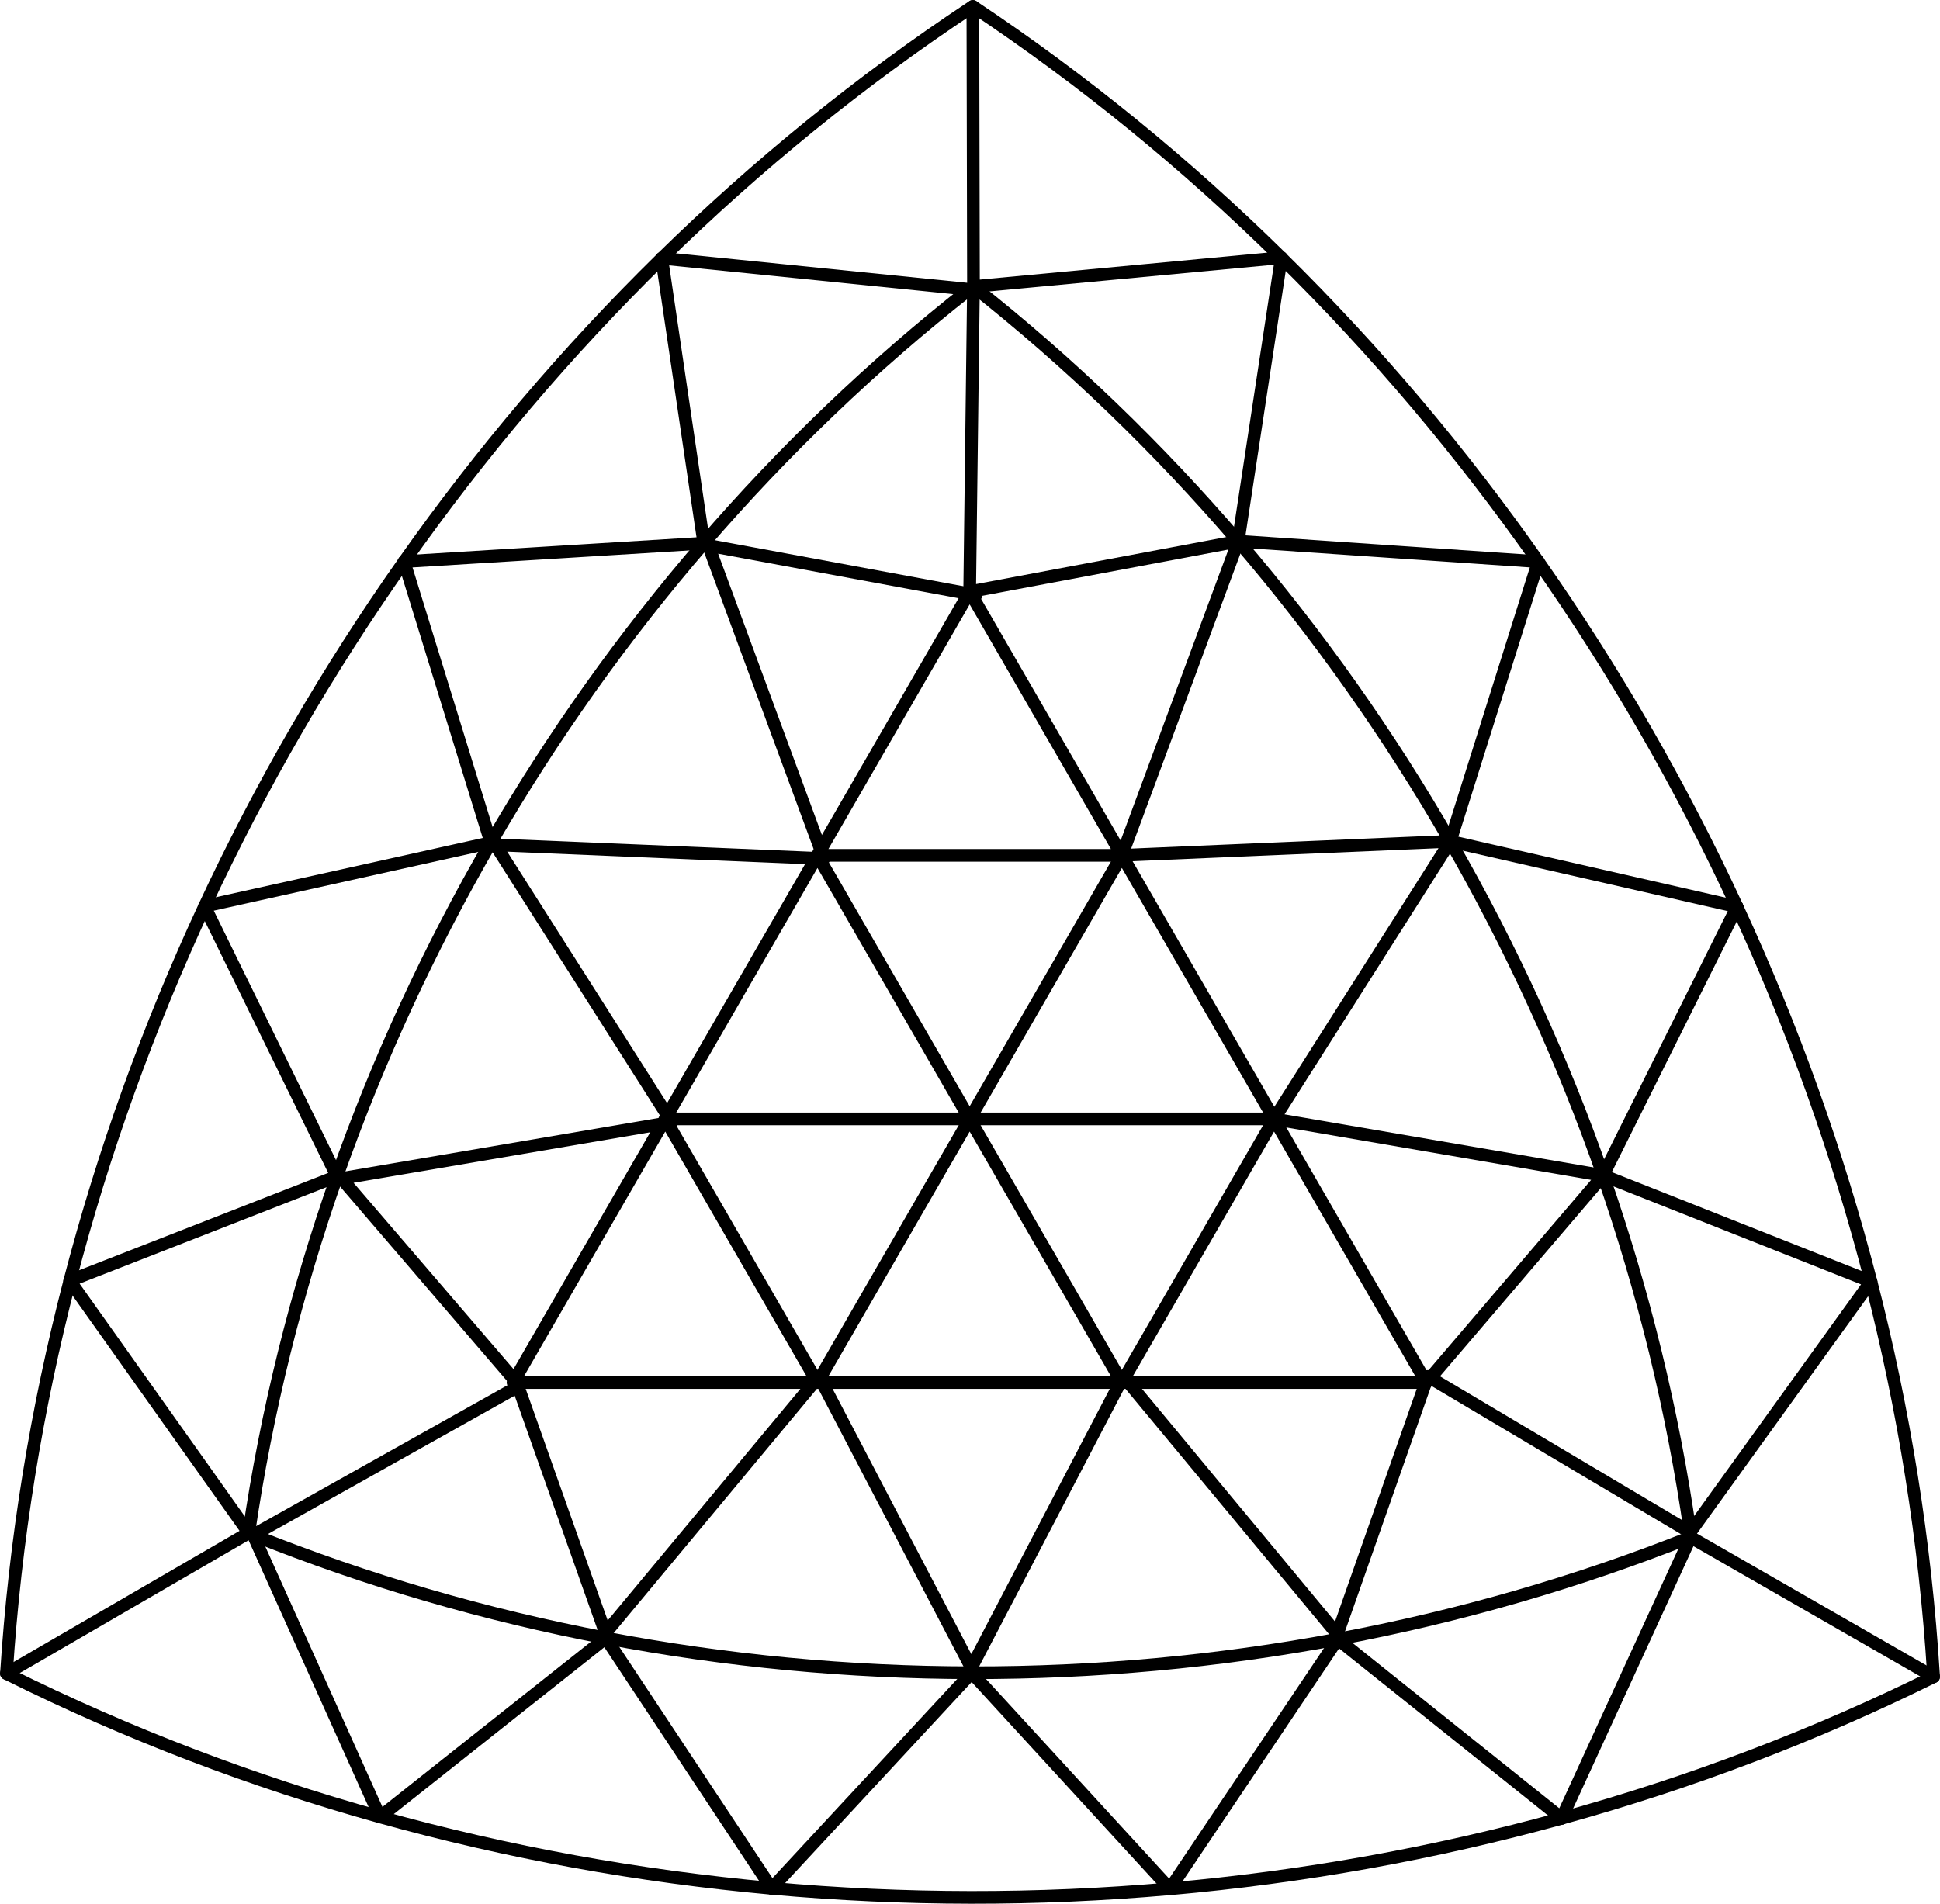
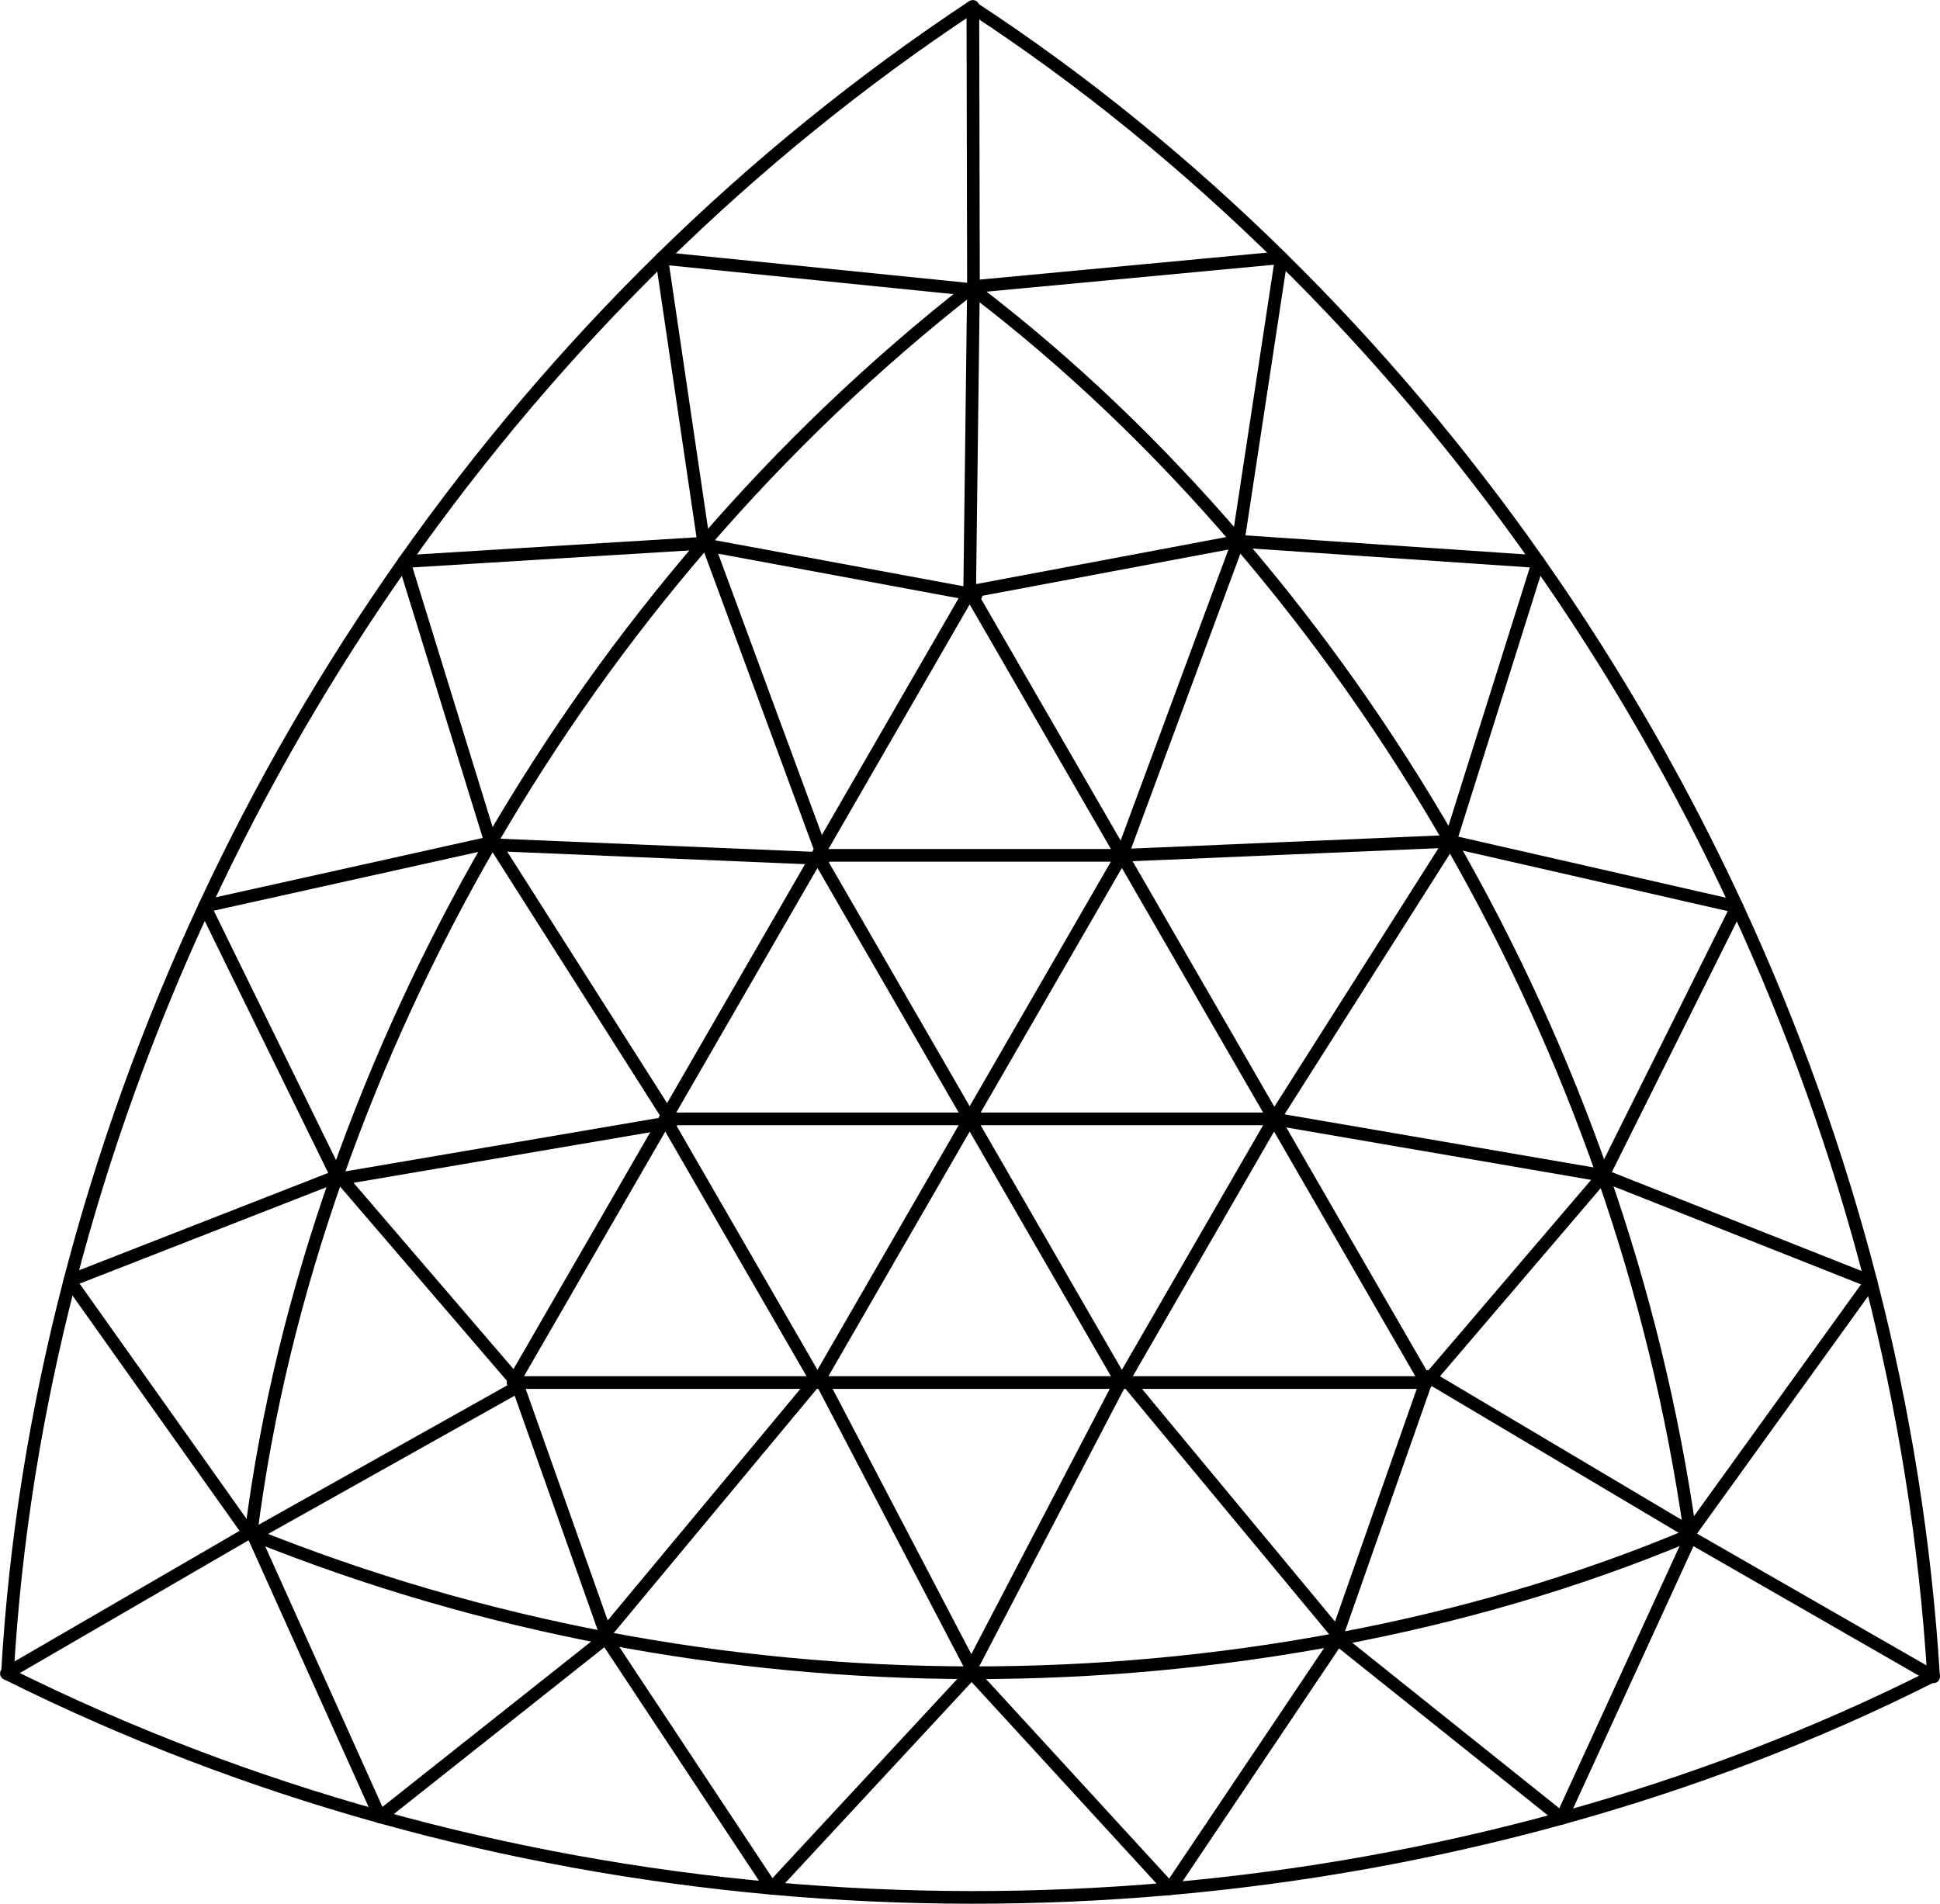
<svg xmlns="http://www.w3.org/2000/svg" width="153.266pt" height="150.427pt" viewBox="0 0 54.069 53.067" version="1.1" id="svg2664">
  <defs id="defs2658" />
  <g id="layer1" transform="translate(-66.25476,-95.37559)">
-     <path style="display:inline;opacity:1;fill:none;stroke:#000000;stroke-width:0.353;stroke-linecap:round;stroke-linejoin:round;stroke-miterlimit:4;stroke-dasharray:none;paint-order:markers fill stroke" d="m 93.386,103.364 c 2.684,2.12 5.153,4.504 7.378,7.099" id="path2525" />
-     <path style="display:inline;opacity:1;fill:none;stroke:#000000;stroke-width:0.353;stroke-linecap:round;stroke-linejoin:round;stroke-miterlimit:4;stroke-dasharray:none;paint-order:markers fill stroke" d="m 106.675,118.827 c 1.705,2.964 3.135,6.086 4.26,9.314" id="path2517" />
-     <path style="display:inline;opacity:1;fill:none;stroke:#000000;stroke-width:0.353;stroke-linecap:round;stroke-linejoin:round;stroke-miterlimit:4;stroke-dasharray:none;paint-order:markers fill stroke" d="m 113.362,138.088 c -0.484,-3.386 -1.303,-6.719 -2.428,-9.947" id="path2509" />
-     <path style="display:inline;opacity:1;fill:none;stroke:#000000;stroke-width:0.353;stroke-linecap:round;stroke-linejoin:round;stroke-miterlimit:4;stroke-dasharray:none;paint-order:markers fill stroke" d="m 106.675,118.827 c -1.705,-2.964 -3.685,-5.77 -5.91,-8.365" id="path2501" />
-     <path style="display:inline;opacity:1;fill:none;stroke:#000000;stroke-width:0.353;stroke-linecap:round;stroke-linejoin:round;stroke-miterlimit:4;stroke-dasharray:none;paint-order:markers fill stroke" d="m 93.369,95.554 c 3.085,2.055 5.962,4.407 8.598,7.005" id="path2493" />
-     <path style="display:inline;opacity:1;fill:none;stroke:#000000;stroke-width:0.353;stroke-linecap:round;stroke-linejoin:round;stroke-miterlimit:4;stroke-dasharray:none;paint-order:markers fill stroke" d="m 109.128,111.031 c 2.127,3.033 3.984,6.258 5.539,9.62" id="path2485" />
-     <path style="display:inline;opacity:1;fill:none;stroke:#000000;stroke-width:0.353;stroke-linecap:round;stroke-linejoin:round;stroke-miterlimit:4;stroke-dasharray:none;paint-order:markers fill stroke" d="m 118.4,131.098 c 0.923,3.584 1.513,7.253 1.742,10.953" id="path2477" />
-     <path style="display:inline;opacity:1;fill:none;stroke:#000000;stroke-width:0.353;stroke-linecap:round;stroke-linejoin:round;stroke-miterlimit:4;stroke-dasharray:none;paint-order:markers fill stroke" d="m 118.4,131.098 c -0.923,-3.584 -2.177,-7.084 -3.733,-10.447" id="path2469" />
-     <path style="display:inline;opacity:1;fill:none;stroke:#000000;stroke-width:0.353;stroke-linecap:round;stroke-linejoin:round;stroke-miterlimit:4;stroke-dasharray:none;paint-order:markers fill stroke" d="m 109.128,111.031 c -2.127,-3.033 -4.524,-5.875 -7.161,-8.472" id="path2461" />
-     <path id="path2530" d="m 113.373,138.226 c -3.178,1.264 -6.477,2.211 -9.837,2.841" style="display:inline;opacity:1;fill:none;stroke:#000000;stroke-width:0.353;stroke-linecap:round;stroke-linejoin:round;stroke-miterlimit:4;stroke-dasharray:none;paint-order:markers fill stroke" />
-     <path id="path2532" d="m 93.337,142.003 c -3.42,-0.005 -6.839,-0.328 -10.196,-0.968" style="display:inline;opacity:1;fill:none;stroke:#000000;stroke-width:0.353;stroke-linecap:round;stroke-linejoin:round;stroke-miterlimit:4;stroke-dasharray:none;paint-order:markers fill stroke" />
-     <path id="path2534" d="m 73.313,138.164 c 3.174,1.274 6.47,2.231 9.828,2.871" style="display:inline;opacity:1;fill:none;stroke:#000000;stroke-width:0.353;stroke-linecap:round;stroke-linejoin:round;stroke-miterlimit:4;stroke-dasharray:none;paint-order:markers fill stroke" />
-     <path id="path2536" d="m 93.337,142.003 c 3.42,0.005 6.84,-0.307 10.199,-0.936" style="display:inline;opacity:1;fill:none;stroke:#000000;stroke-width:0.353;stroke-linecap:round;stroke-linejoin:round;stroke-miterlimit:4;stroke-dasharray:none;paint-order:markers fill stroke" />
-     <path id="path2538" d="m 120.145,142.116 c -3.322,1.645 -6.798,2.959 -10.365,3.944" style="display:inline;opacity:1;fill:none;stroke:#000000;stroke-width:0.353;stroke-linecap:round;stroke-linejoin:round;stroke-miterlimit:4;stroke-dasharray:none;paint-order:markers fill stroke" />
-     <path id="path2540" d="m 98.862,148.025 c -3.69,0.325 -7.411,0.321 -11.101,-0.013" style="display:inline;opacity:1;fill:none;stroke:#000000;stroke-width:0.353;stroke-linecap:round;stroke-linejoin:round;stroke-miterlimit:4;stroke-dasharray:none;paint-order:markers fill stroke" />
-     <path id="path2542" d="m 76.848,146.022 c -3.565,-0.993 -7.038,-2.316 -10.356,-3.968" style="display:inline;opacity:1;fill:none;stroke:#000000;stroke-width:0.353;stroke-linecap:round;stroke-linejoin:round;stroke-miterlimit:4;stroke-dasharray:none;paint-order:markers fill stroke" />
-     <path id="path2544" d="m 76.848,146.022 c 3.565,0.993 7.224,1.657 10.913,1.991" style="display:inline;opacity:1;fill:none;stroke:#000000;stroke-width:0.353;stroke-linecap:round;stroke-linejoin:round;stroke-miterlimit:4;stroke-dasharray:none;paint-order:markers fill stroke" />
-     <path id="path2546" d="m 98.862,148.026 c 3.69,-0.325 7.35,-0.981 10.918,-1.965" style="display:inline;opacity:1;fill:none;stroke:#000000;stroke-width:0.353;stroke-linecap:round;stroke-linejoin:round;stroke-miterlimit:4;stroke-dasharray:none;paint-order:markers fill stroke" />
-     <path style="display:inline;opacity:1;fill:none;stroke:#000000;stroke-width:0.353;stroke-linecap:round;stroke-linejoin:round;stroke-miterlimit:4;stroke-dasharray:none;paint-order:markers fill stroke" d="m 73.188,138.105 c 0.494,-3.384 1.324,-6.715 2.458,-9.939" id="path2560" />
-     <path style="display:inline;opacity:1;fill:none;stroke:#000000;stroke-width:0.353;stroke-linecap:round;stroke-linejoin:round;stroke-miterlimit:4;stroke-dasharray:none;paint-order:markers fill stroke" d="m 79.935,118.864 c 1.714,-2.959 3.703,-5.759 5.936,-8.346" id="path2562" />
-     <path style="display:inline;opacity:1;fill:none;stroke:#000000;stroke-width:0.353;stroke-linecap:round;stroke-linejoin:round;stroke-miterlimit:4;stroke-dasharray:none;paint-order:markers fill stroke" d="m 93.272,103.442 c -2.69,2.112 -5.167,4.488 -7.4,7.076" id="path2564" />
-     <path style="display:inline;opacity:1;fill:none;stroke:#000000;stroke-width:0.353;stroke-linecap:round;stroke-linejoin:round;stroke-miterlimit:4;stroke-dasharray:none;paint-order:markers fill stroke" d="m 79.935,118.864 c -1.714,2.959 -3.154,6.077 -4.289,9.301" id="path2566" />
-     <path style="display:inline;opacity:1;fill:none;stroke:#000000;stroke-width:0.353;stroke-linecap:round;stroke-linejoin:round;stroke-miterlimit:4;stroke-dasharray:none;paint-order:markers fill stroke" d="m 66.434,142.024 c 0.237,-3.699 0.836,-7.367 1.767,-10.949" id="path2568" />
-     <path style="display:inline;opacity:1;fill:none;stroke:#000000;stroke-width:0.353;stroke-linecap:round;stroke-linejoin:round;stroke-miterlimit:4;stroke-dasharray:none;paint-order:markers fill stroke" d="m 71.957,120.638 c 1.563,-3.359 3.427,-6.579 5.561,-9.607" id="path2570" />
-     <path style="display:inline;opacity:1;fill:none;stroke:#000000;stroke-width:0.353;stroke-linecap:round;stroke-linejoin:round;stroke-miterlimit:4;stroke-dasharray:none;paint-order:markers fill stroke" d="m 84.699,102.575 c 2.643,-2.591 5.525,-4.937 8.615,-6.985" id="path2572" />
-     <path style="display:inline;opacity:1;fill:none;stroke:#000000;stroke-width:0.353;stroke-linecap:round;stroke-linejoin:round;stroke-miterlimit:4;stroke-dasharray:none;paint-order:markers fill stroke" d="m 84.699,102.575 c -2.643,2.591 -5.047,5.428 -7.181,8.456" id="path2574" />
-     <path style="display:inline;opacity:1;fill:none;stroke:#000000;stroke-width:0.353;stroke-linecap:round;stroke-linejoin:round;stroke-miterlimit:4;stroke-dasharray:none;paint-order:markers fill stroke" d="m 71.957,120.638 c -1.563,3.359 -2.826,6.856 -3.757,10.438" id="path2576" />
+     <path id="path2546" d="m 93.341,95.572 c 3.113,2.037 5.989,4.39 8.626,6.987 2.637,2.597 5.034,5.439 7.161,8.472 2.127,3.033 3.984,6.258 5.539,9.62 1.556,3.362 2.81,6.862 3.733,10.447 0.923,3.584 1.513,7.253 1.743,10.985 -3.32,1.677 -6.796,2.992 -10.364,3.977 -3.568,0.985 -7.228,1.64 -10.918,1.965 -3.69,0.325 -7.411,0.321 -11.101,-0.013 -3.689,-0.334 -7.348,-0.997 -10.913,-1.991 -3.565,-0.993 -7.038,-2.316 -10.385,-3.983 0.208,-3.714 0.807,-7.381 1.738,-10.964 0.931,-3.582 2.193,-7.079 3.757,-10.438 1.563,-3.359 3.427,-6.579 5.561,-9.607 2.134,-3.028 4.538,-5.865 7.181,-8.456 2.643,-2.591 5.525,-4.937 8.642,-7.002 z" style="display:inline;opacity:1;fill:none;stroke:#000000;stroke-width:0.353;stroke-linecap:round;stroke-linejoin:round;stroke-miterlimit:4;stroke-dasharray:none;paint-order:markers fill stroke" />
+     <path style="display:inline;opacity:1;fill:none;stroke:#000000;stroke-width:0.353;stroke-linecap:round;stroke-linejoin:round;stroke-miterlimit:4;stroke-dasharray:none;paint-order:markers fill stroke" d="m 79.935,118.864 c -1.714,2.959 -3.154,6.077 -4.289,9.301 -1.135,3.224 -1.964,6.555 -2.396,9.969 3.236,1.304 6.533,2.261 9.89,2.901 3.358,0.64 6.777,0.963 10.196,0.968 3.42,0.005 6.84,-0.307 10.199,-0.936 3.36,-0.629 6.659,-1.576 9.831,-2.909 -0.489,-3.455 -1.308,-6.788 -2.433,-10.016 -1.125,-3.228 -2.555,-6.35 -4.26,-9.314 -1.705,-2.964 -3.685,-5.77 -5.91,-8.365 -2.225,-2.595 -4.695,-4.979 -7.435,-7.059 -2.747,2.151 -5.224,4.527 -7.457,7.115 -2.233,2.588 -4.222,5.388 -5.936,8.346 z" id="path2562" />
    <path style="display:inline;opacity:1;fill:none;stroke:#000000;stroke-width:0.353;stroke-linecap:round;stroke-linejoin:round;stroke-miterlimit:4;stroke-dasharray:none;paint-order:markers fill stroke" d="m 93.369,95.554 0.017,7.809 8.581,-0.805 -1.203,7.904 8.364,0.569 -2.454,7.796 7.993,1.824 -3.733,7.49 7.465,2.956 -5.038,6.991" id="path2327" />
    <path id="path2349" d="m 120.145,142.116 -6.772,-3.89 -3.594,7.834 -6.243,-4.993 -4.675,6.959 -5.525,-6.023 -5.576,6.01 -4.621,-6.978 -6.293,4.987 -3.535,-7.858" style="display:inline;opacity:1;fill:none;stroke:#000000;stroke-width:0.353;stroke-linecap:round;stroke-linejoin:round;stroke-miterlimit:4;stroke-dasharray:none;paint-order:markers fill stroke" />
    <path style="display:inline;opacity:1;fill:none;stroke:#000000;stroke-width:0.353;stroke-linecap:round;stroke-linejoin:round;stroke-miterlimit:4;stroke-dasharray:none;paint-order:markers fill stroke" d="m 66.433,142.024 6.754,-3.92 -4.988,-7.029 7.446,-2.91 -3.689,-7.528 7.978,-1.773 -2.417,-7.834 8.353,-0.513 -1.173,-7.943 8.573,0.867" id="path2371" />
    <path style="display:inline;opacity:1;fill:none;stroke:#000000;stroke-width:0.353;stroke-linecap:round;stroke-linejoin:round;stroke-miterlimit:4;stroke-dasharray:none;paint-order:markers fill stroke" id="path2375" d="m 84.796,-126.565 -4.242,-7.348 8.484,0 z" transform="scale(1,-1)" />
    <path d="m 93.28,-126.565 -4.242,-7.348 8.484,0 z" id="path2377" style="display:inline;opacity:1;fill:none;stroke:#000000;stroke-width:0.353;stroke-linecap:round;stroke-linejoin:round;stroke-miterlimit:4;stroke-dasharray:none;paint-order:markers fill stroke" transform="scale(1,-1)" />
    <path style="display:inline;opacity:1;fill:none;stroke:#000000;stroke-width:0.353;stroke-linecap:round;stroke-linejoin:round;stroke-miterlimit:4;stroke-dasharray:none;paint-order:markers fill stroke" id="path2379" d="m 101.764,-126.565 -4.242,-7.348 8.484,0 z" transform="scale(1,-1)" />
    <path d="m 89.038,-119.217 -4.242,-7.348 8.484,0 z" id="path2381" style="display:inline;opacity:1;fill:none;stroke:#000000;stroke-width:0.353;stroke-linecap:round;stroke-linejoin:round;stroke-miterlimit:4;stroke-dasharray:none;paint-order:markers fill stroke" transform="scale(1,-1)" />
    <path style="display:inline;opacity:1;fill:none;stroke:#000000;stroke-width:0.353;stroke-linecap:round;stroke-linejoin:round;stroke-miterlimit:4;stroke-dasharray:none;paint-order:markers fill stroke" id="path2383" d="m 97.522,-119.217 -4.242,-7.348 8.484,0 z" transform="scale(1,-1)" />
    <path style="display:inline;opacity:1;fill:none;stroke:#000000;stroke-width:0.353;stroke-linecap:round;stroke-linejoin:round;stroke-miterlimit:4;stroke-dasharray:none;paint-order:markers fill stroke" id="path2385" d="m 93.28,-111.87 -4.242,-7.348 8.484,0 z" transform="scale(1,-1)" />
    <path style="display:inline;opacity:1;fill:none;stroke:#000000;stroke-width:0.353;stroke-linecap:round;stroke-linejoin:round;stroke-miterlimit:4;stroke-dasharray:none;paint-order:markers fill stroke" d="m 93.386,103.364 -0.106,8.506 7.485,-1.407 -3.242,8.755 9.153,-0.39 -4.911,7.738 9.171,1.577 -4.929,5.771" id="path2391" />
    <path id="path2393" d="m 113.362,138.088 -7.313,-4.345 -2.523,7.186 -5.961,-7.186 -4.239,8.122 -4.246,-8.122 -5.951,7.154 -2.533,-7.154" style="display:inline;opacity:1;fill:none;stroke:#000000;stroke-width:0.353;stroke-linecap:round;stroke-linejoin:round;stroke-miterlimit:4;stroke-dasharray:none;paint-order:markers fill stroke" />
    <path style="display:inline;opacity:1;fill:none;stroke:#000000;stroke-width:0.353;stroke-linecap:round;stroke-linejoin:round;stroke-miterlimit:4;stroke-dasharray:none;paint-order:markers fill stroke" d="m 73.313,138.164 7.42,-4.161 -4.961,-5.778 9.203,-1.569 -4.914,-7.731 9.156,0.384 -3.22,-8.73 7.462,1.383" id="path2395" />
  </g>
</svg>
